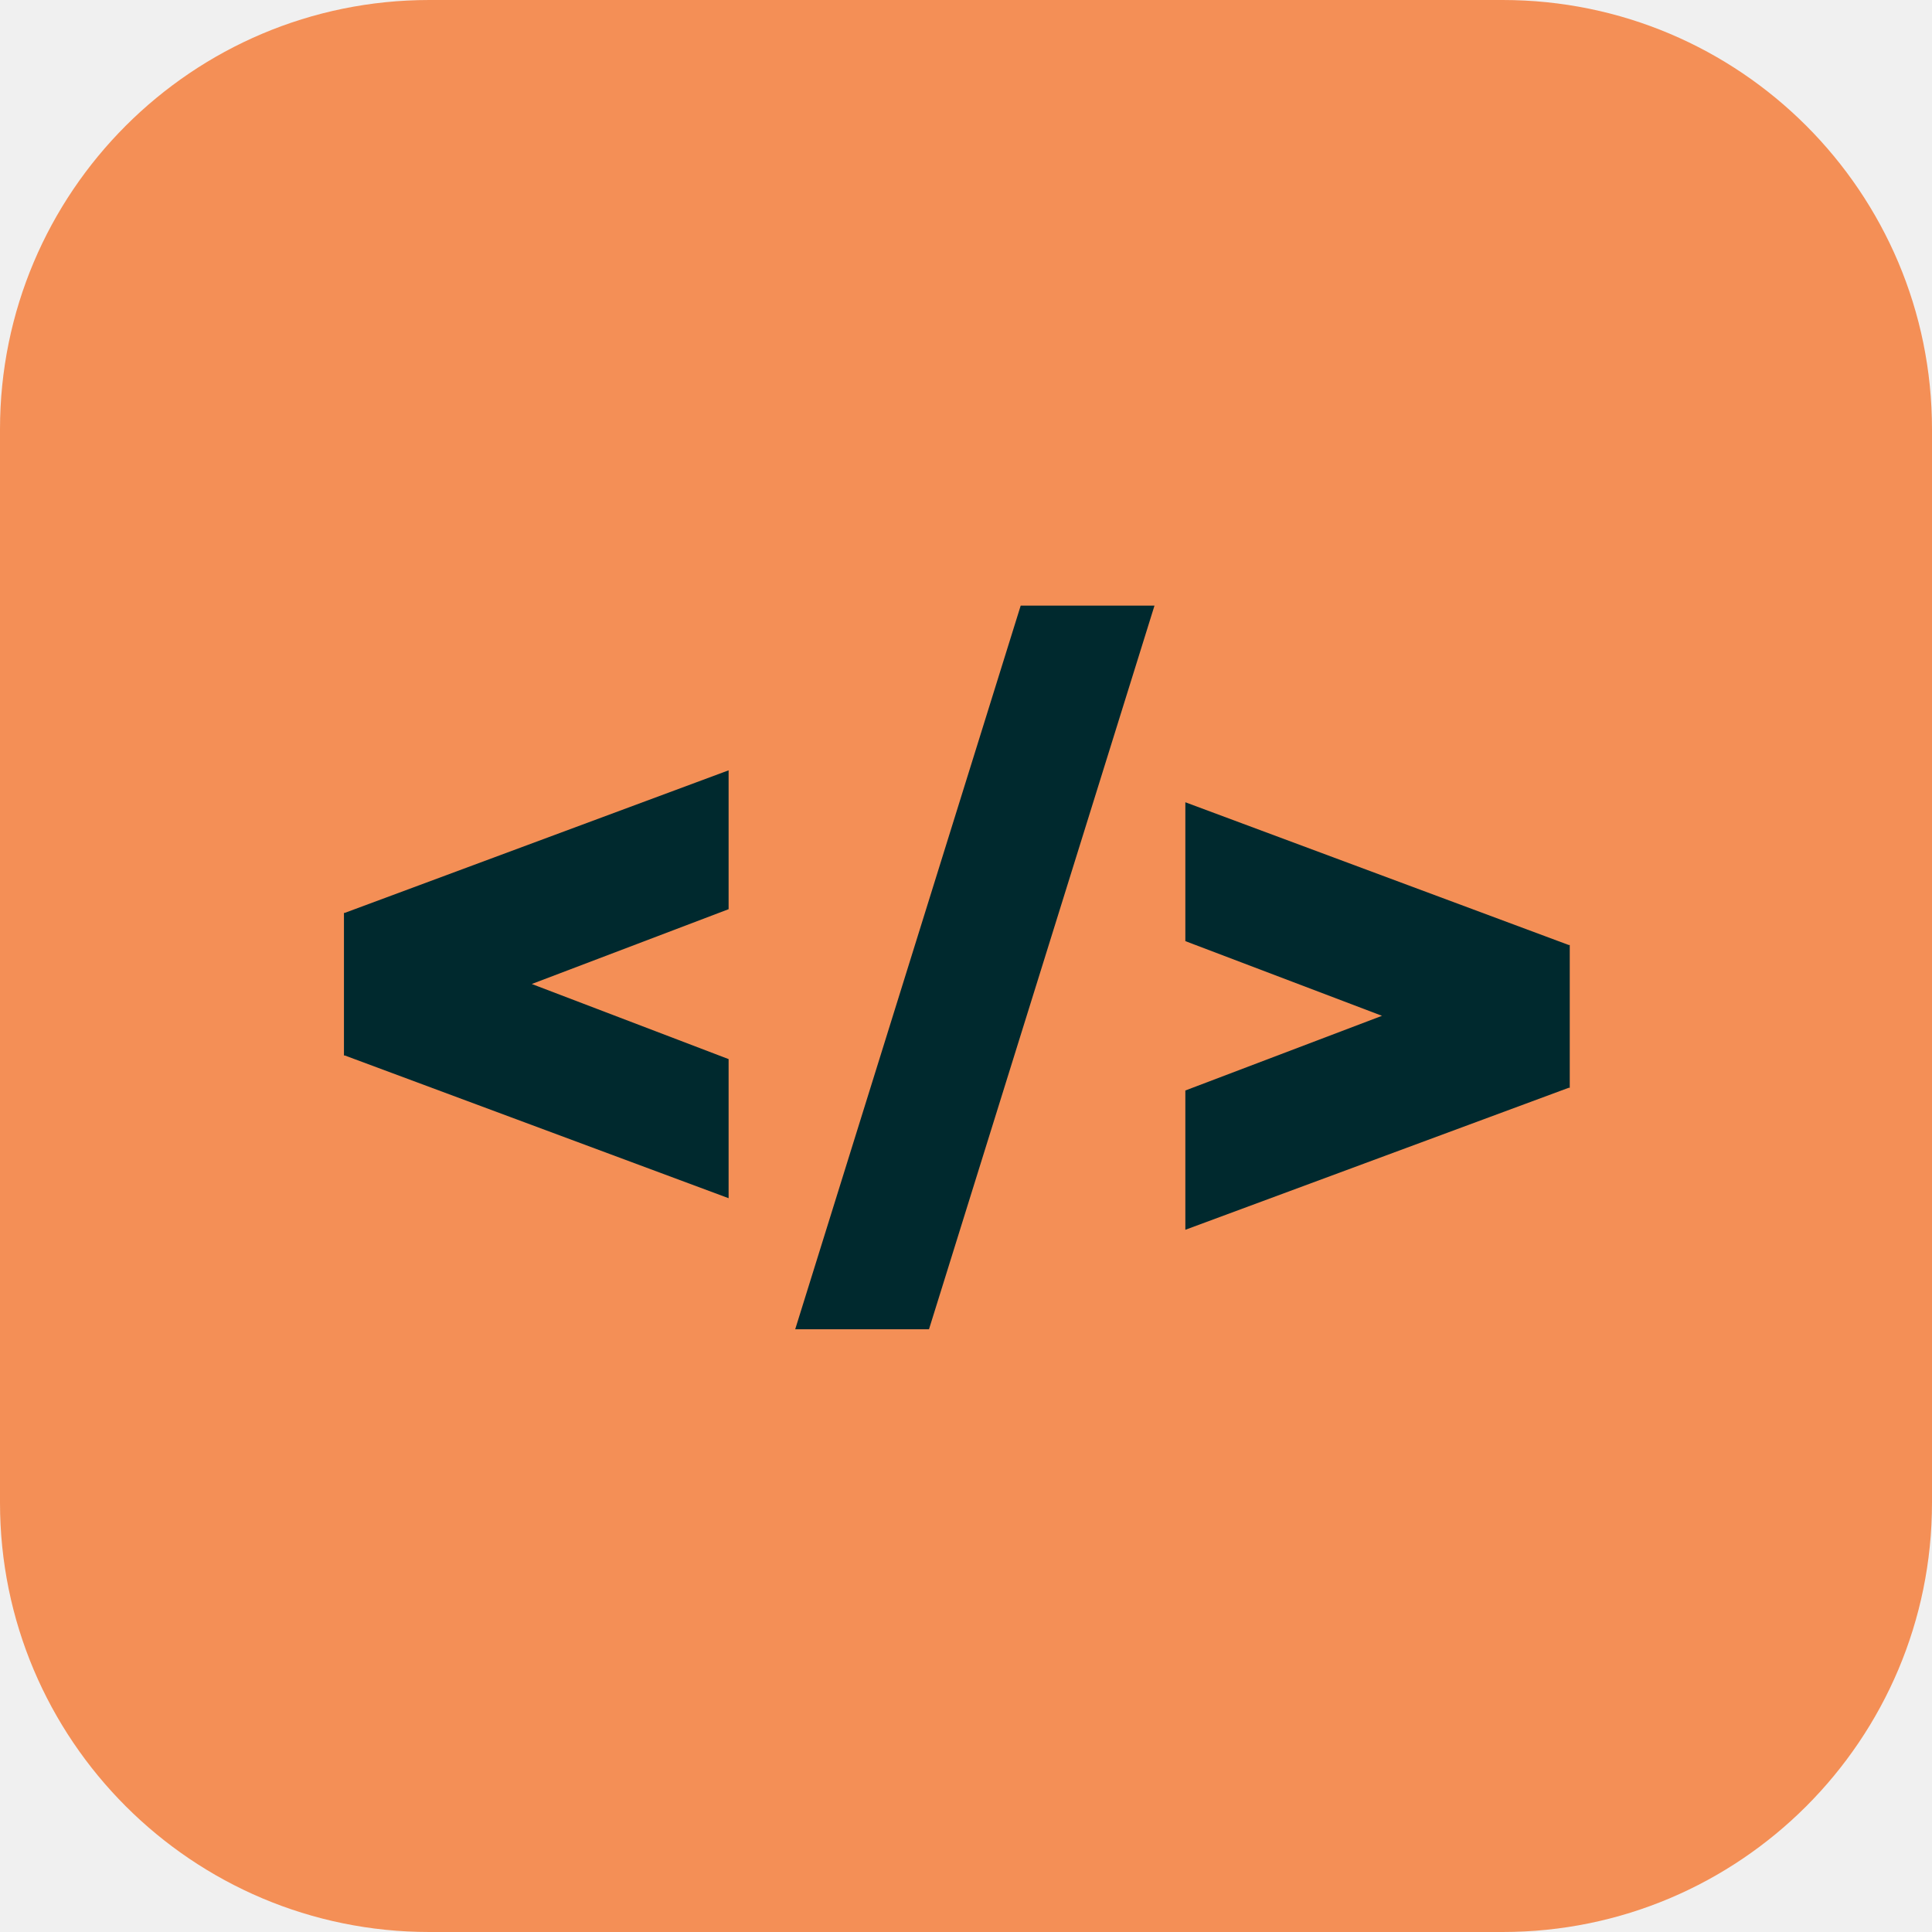
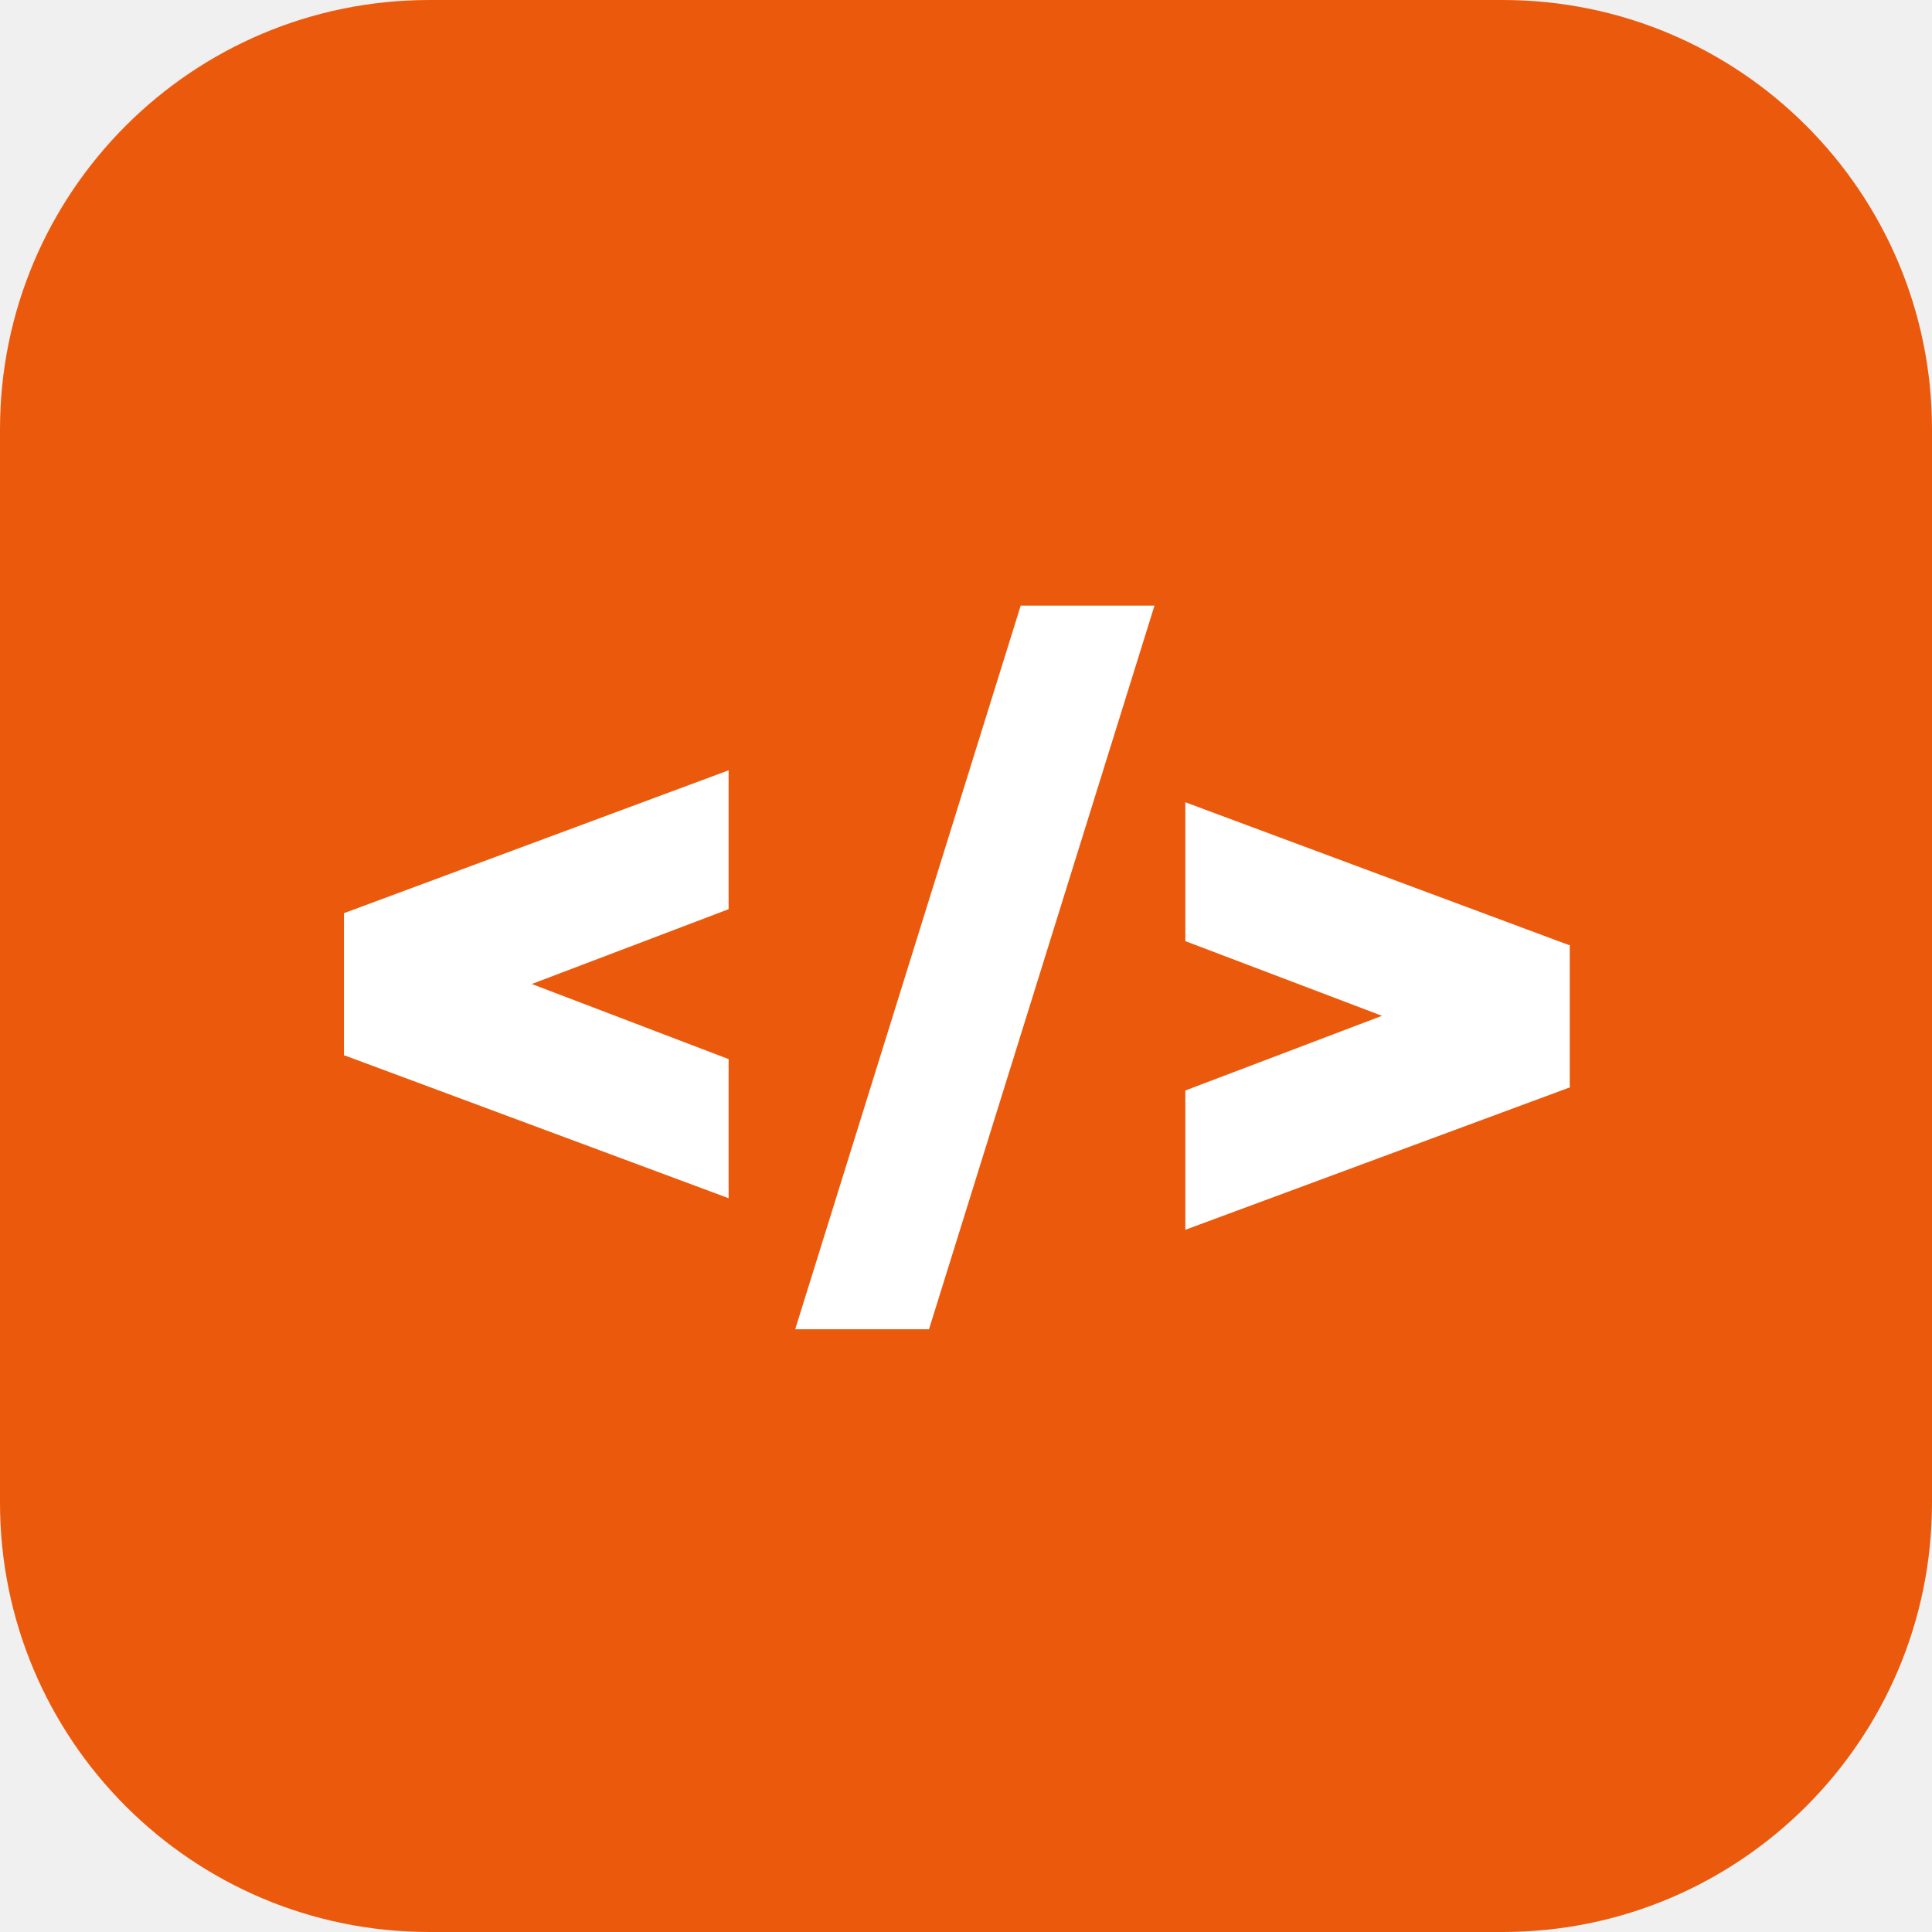
<svg xmlns="http://www.w3.org/2000/svg" width="32" height="32" viewBox="0 0 32 32" fill="none">
-   <rect width="32" height="32" rx="7.111" fill="#F48F56" />
-   <path fill-rule="evenodd" clip-rule="evenodd" d="M12.068 15.059V12.759L5.711 15.12H5.697V17.482H5.711L12.068 19.846V17.542L8.808 16.298L12.068 15.059Z" fill="#00292E" />
-   <path fill-rule="evenodd" clip-rule="evenodd" d="M19.633 18.062L22.89 16.825L19.633 15.588V13.288L25.983 15.652H26V18.017H25.983L19.633 20.369V18.062ZM16.906 10.031L13.171 22.017H15.387L19.122 10.031H16.906Z" fill="#00292E" />
+   <rect width="32" height="32" rx="7.111" fill="#eb5a0c" />
+   <path fill-rule="evenodd" clip-rule="evenodd" d="M12.068 15.059V12.759L5.711 15.12H5.697V17.482H5.711L12.068 19.846V17.542L8.808 16.298L12.068 15.059Z" fill="#FFFFFF" />
+   <path fill-rule="evenodd" clip-rule="evenodd" d="M19.633 18.062L22.89 16.825L19.633 15.588V13.288L25.983 15.652H26V18.017H25.983L19.633 20.369V18.062ZM16.906 10.031L13.171 22.017H15.387L19.122 10.031H16.906Z" fill="#FFFFFF" />
</svg>
